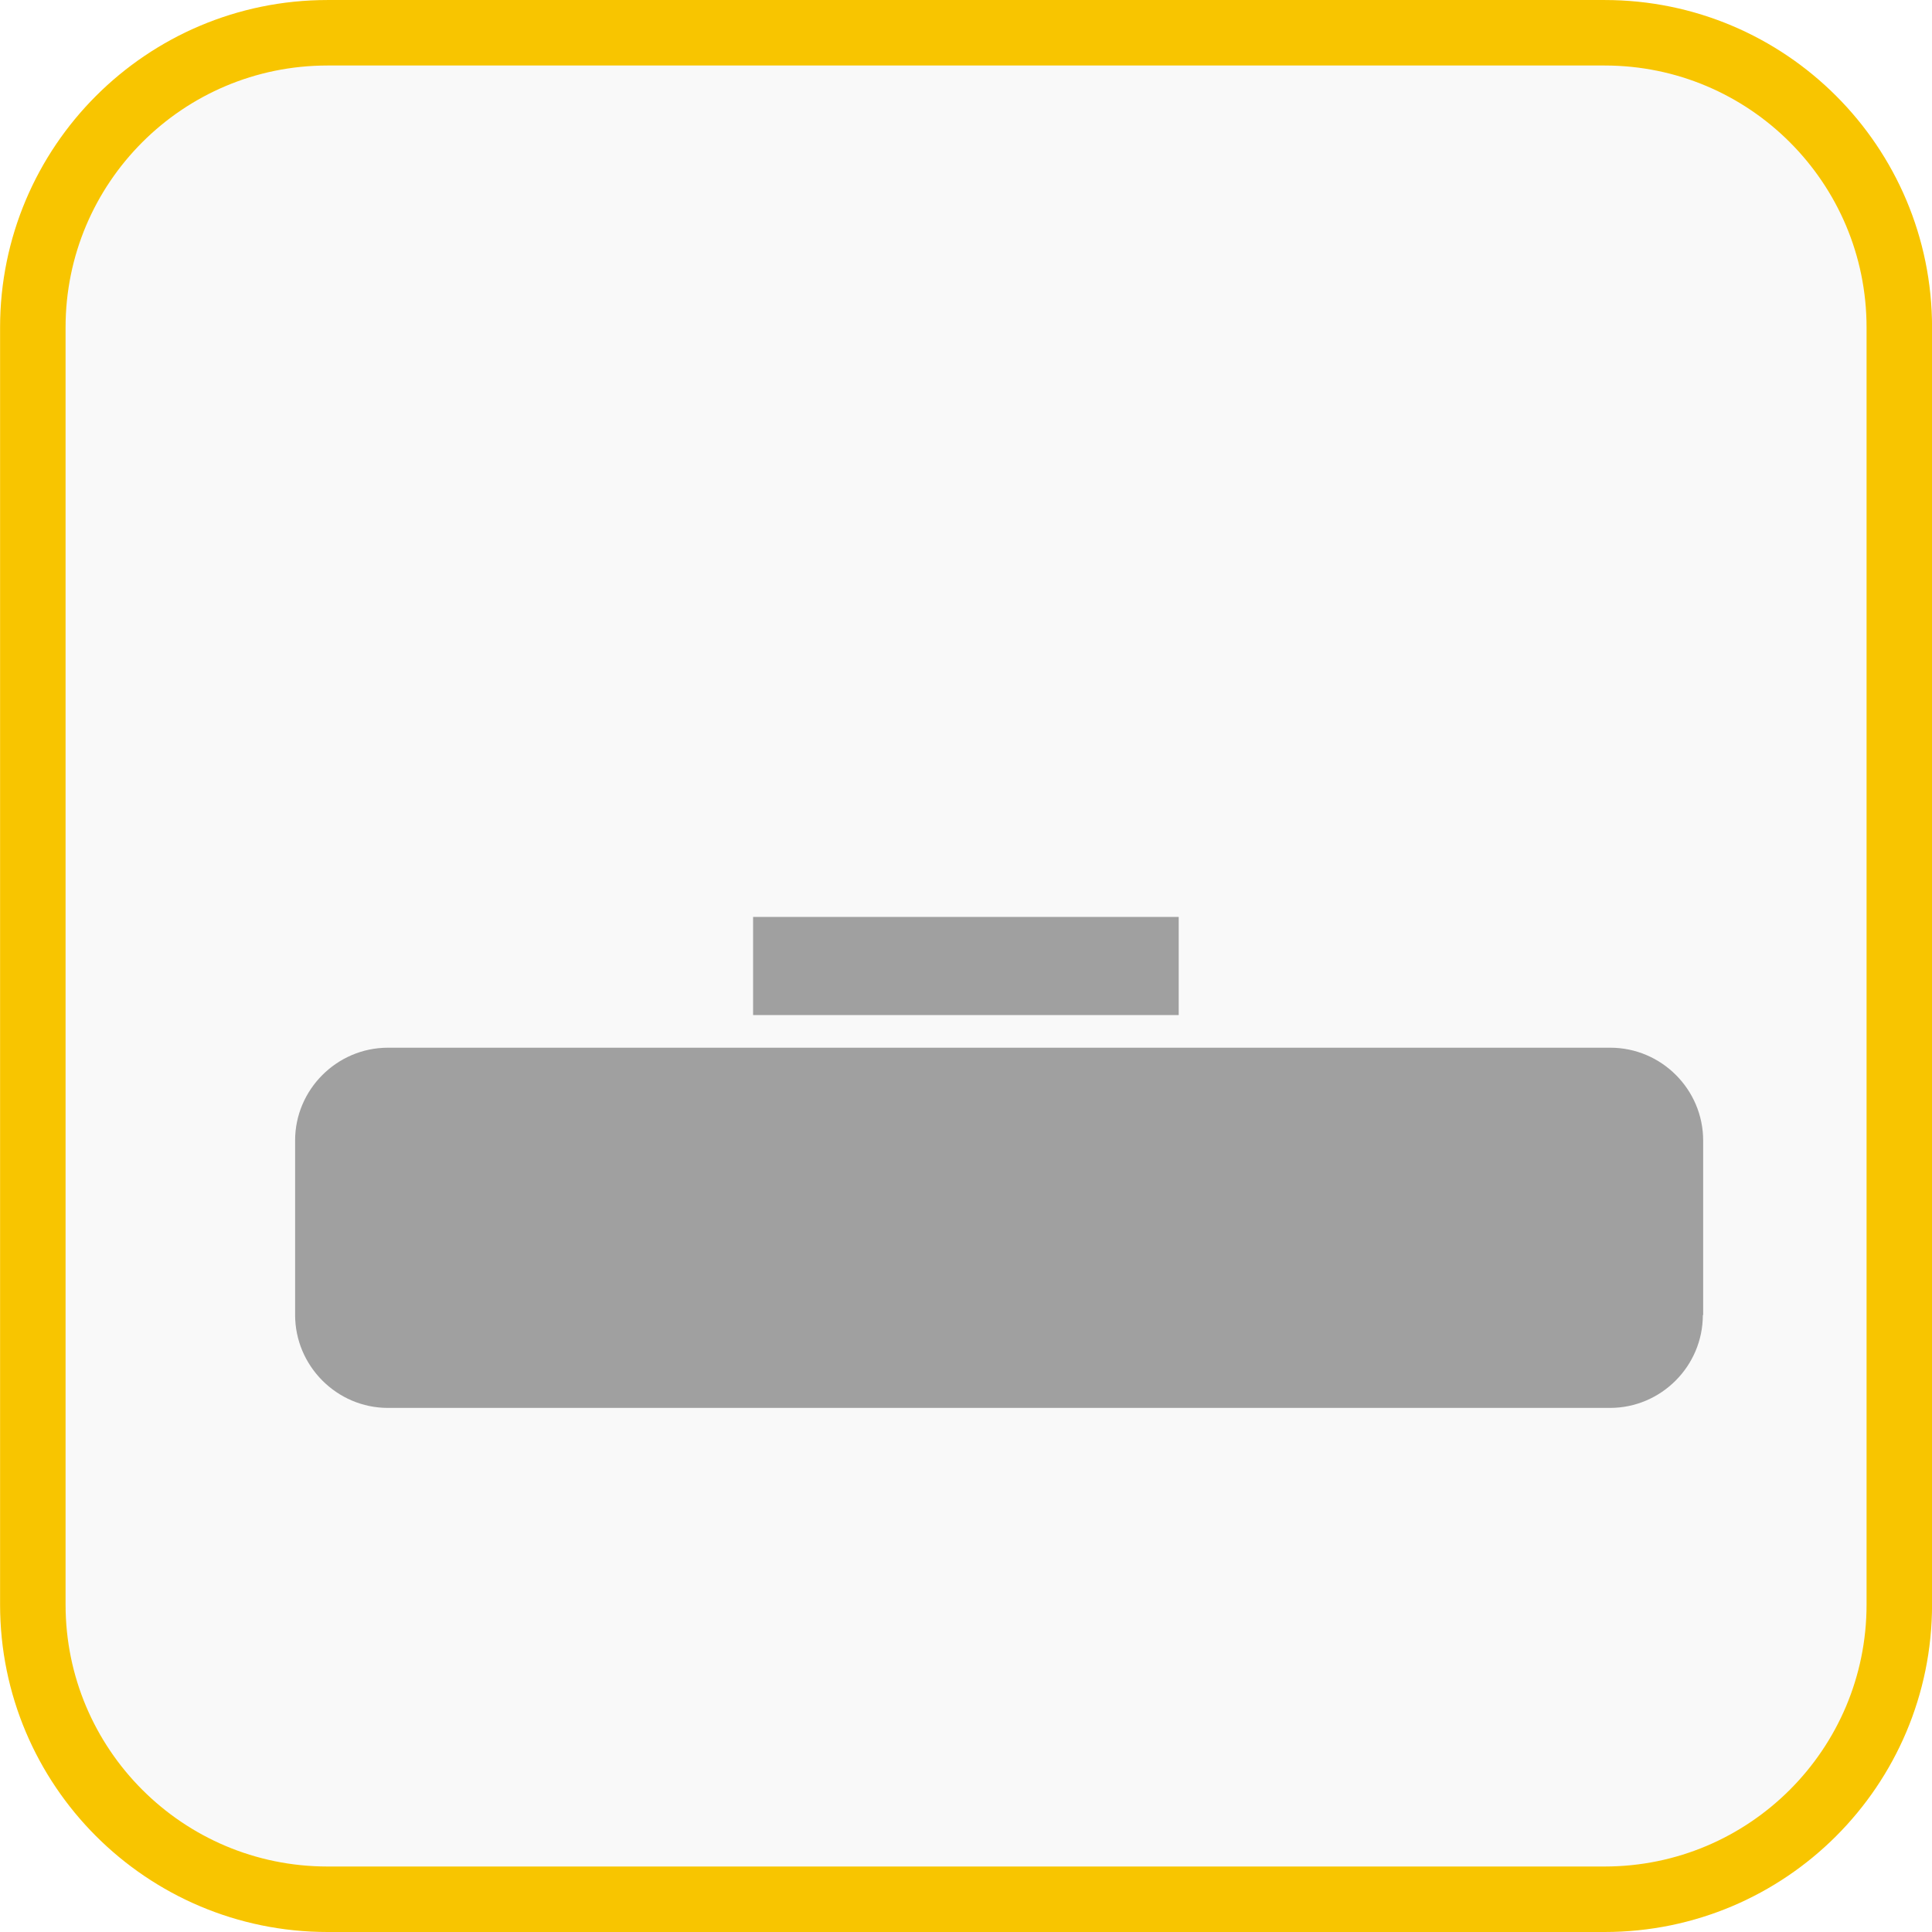
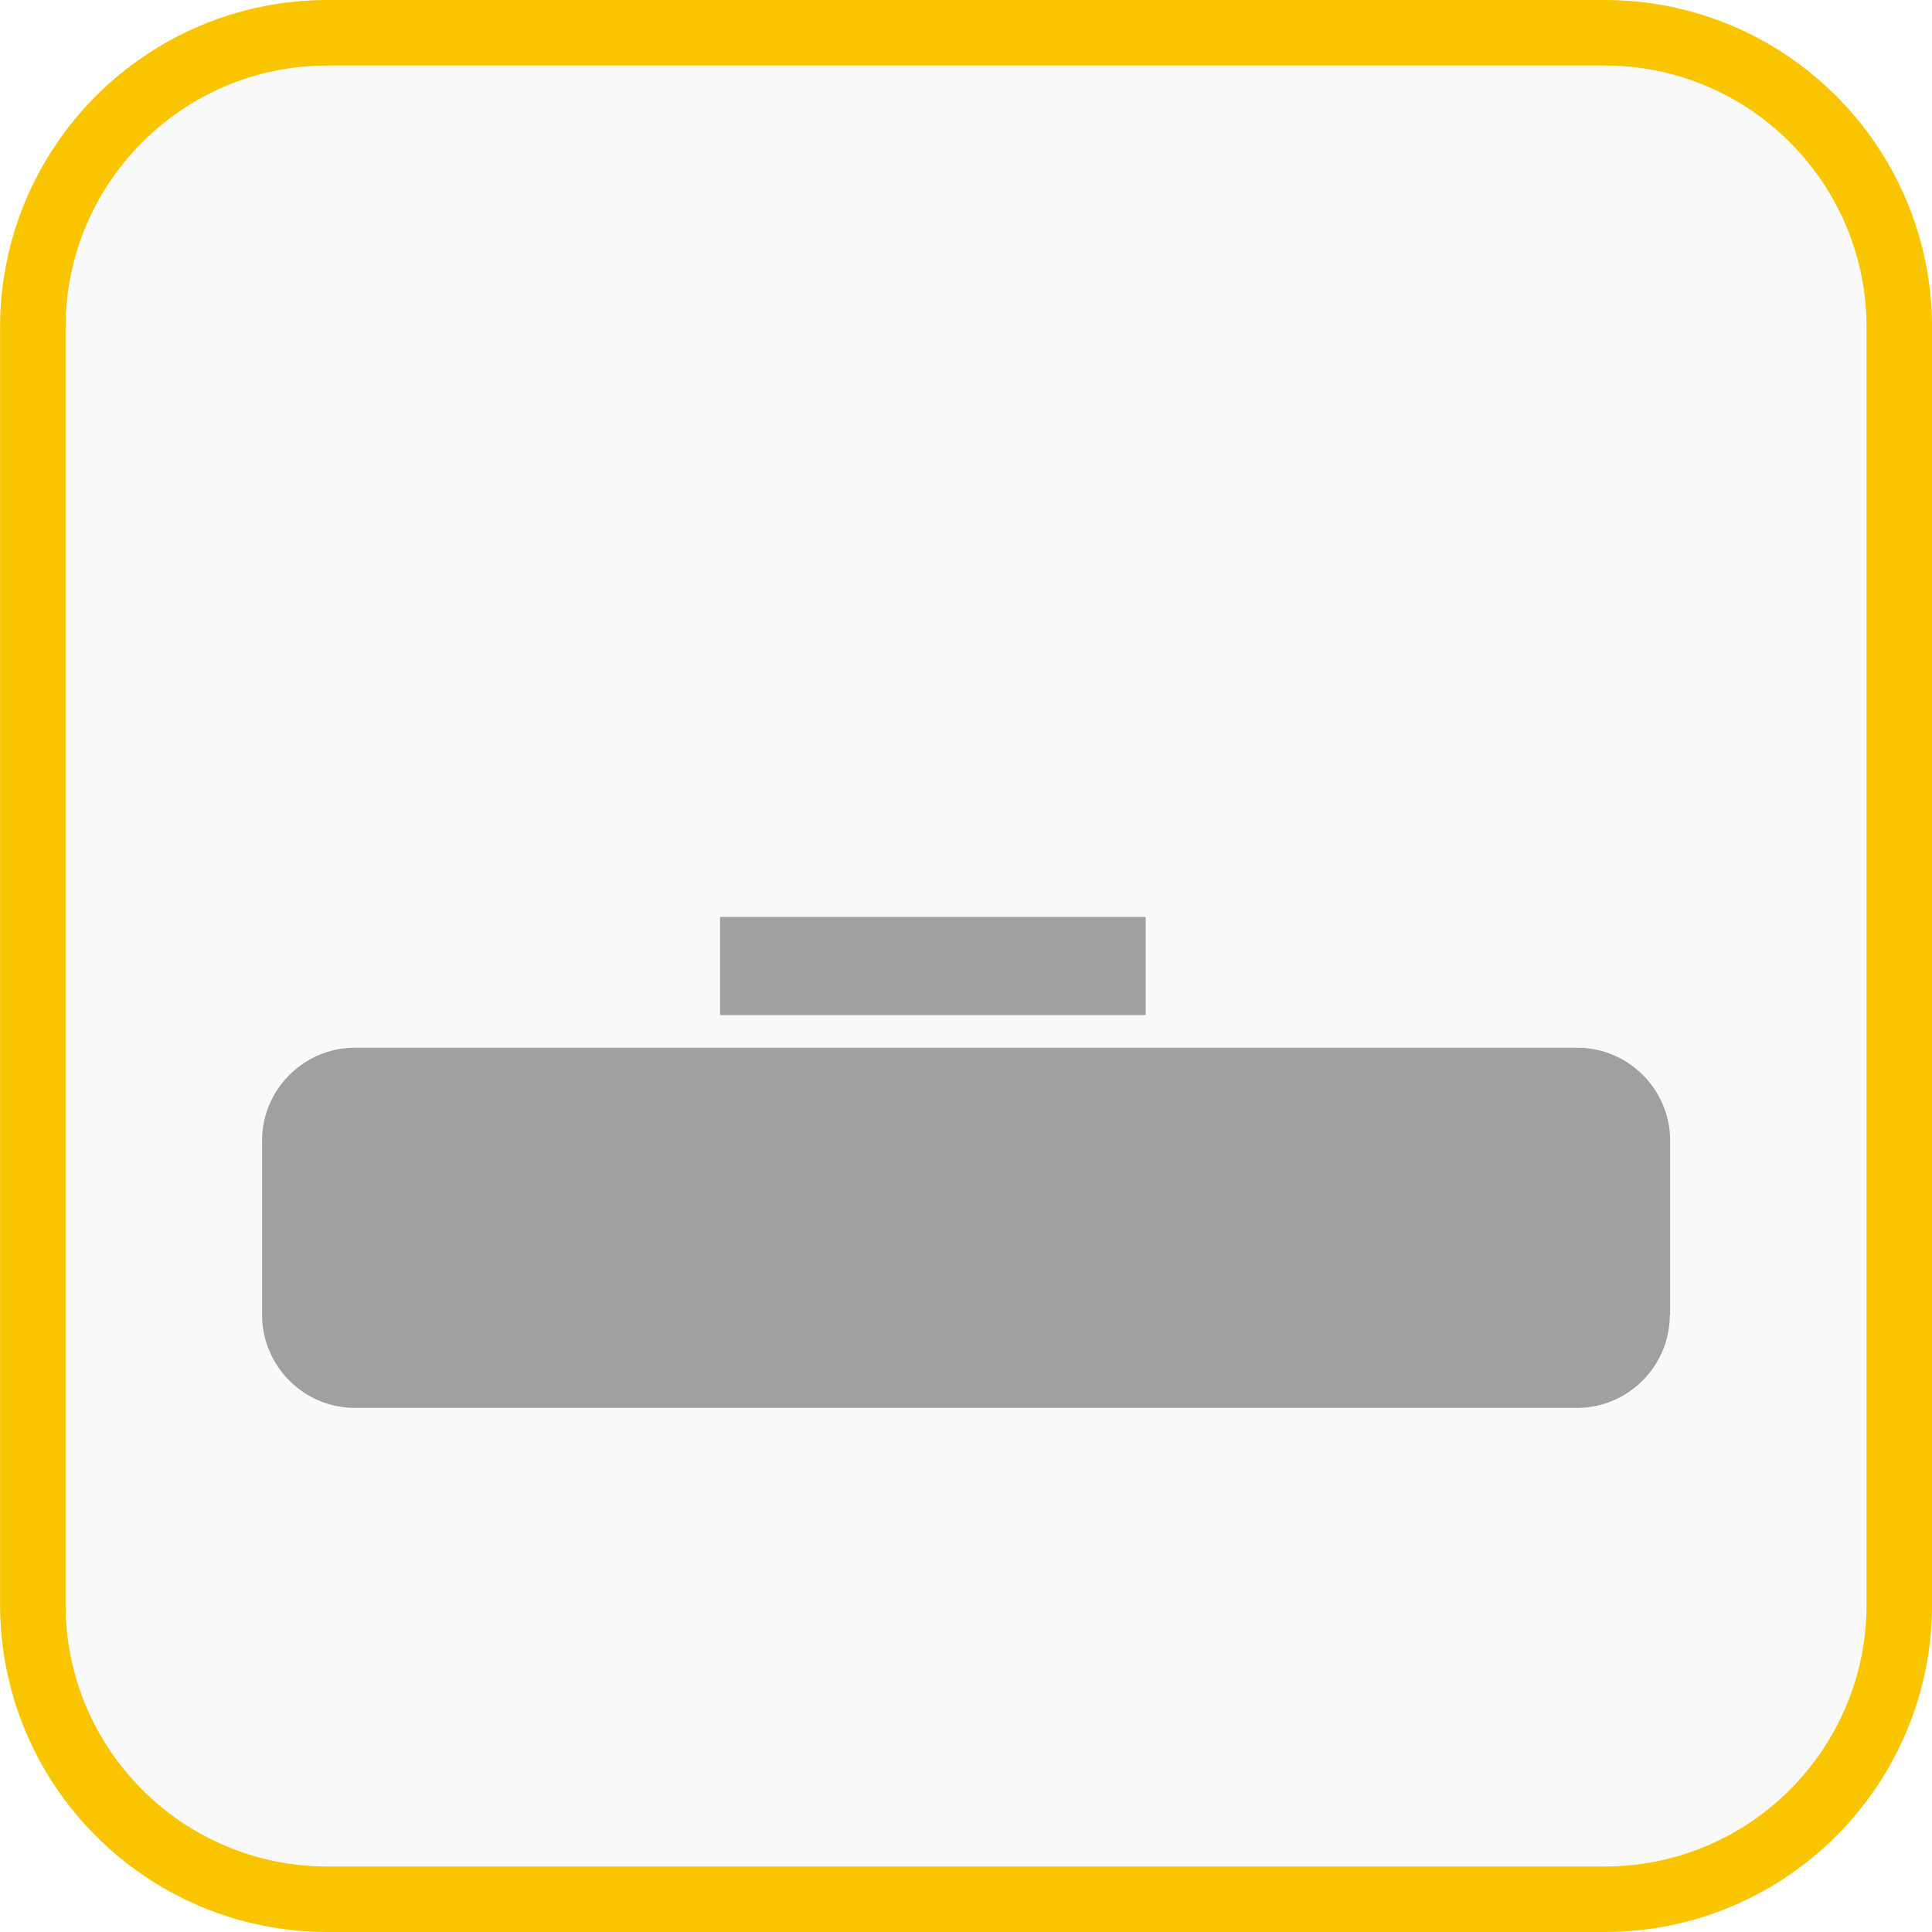
<svg xmlns="http://www.w3.org/2000/svg" viewBox="0 0 10 10">
  <g transform="matrix(.16949 0 0 .16949-10.508-40.847)">
    <path fill="#f9f9f9" d="m120 290c0 4.971-4.03 9-9 9h-39c-4.971 0-9-4.03-9-9v-39c0-4.971 4.03-9 9-9h39c4.971 0 9 4.03 9 9v39" />
    <path d="m120 290c0 4.971-4.03 9-9 9h-39c-4.971 0-9-4.03-9-9v-39c0-4.971 4.03-9 9-9h39c4.971 0 9 4.03 9 9v39z" stroke="#f8c500" stroke-miterlimit="10" stroke-width="2" fill="none" />
-     <path fill="#a0a0a0" d="m114 281.16c0 1.56-1.275 2.835-2.835 2.835h-37.32c-1.56 0-2.835-1.28-2.835-2.84v-5.33c0-1.55 1.275-2.83 2.835-2.83h37.33c1.56 0 2.835 1.275 2.835 2.835v5.33z" />
  </g>
-   <path fill="#a0a0a0" d="m3.898 4.746h2.203v.508h-2.203z" />
+   <g transform="translate(-.171)" fill="#a0a0a0">
+     <path d="m114 281.16c0 1.56-1.275 2.835-2.835 2.835h-37.32c-1.56 0-2.835-1.28-2.835-2.84v-5.33c0-1.55 1.275-2.83 2.835-2.83h37.33c1.56 0 2.835 1.275 2.835 2.835v5.33z" transform="matrix(.16949 0 0 .16949-10.508-40.847)" />
+     <path d="m3.898 4.746h2.203v.508h-2.203z" />
+   </g>
</svg>
